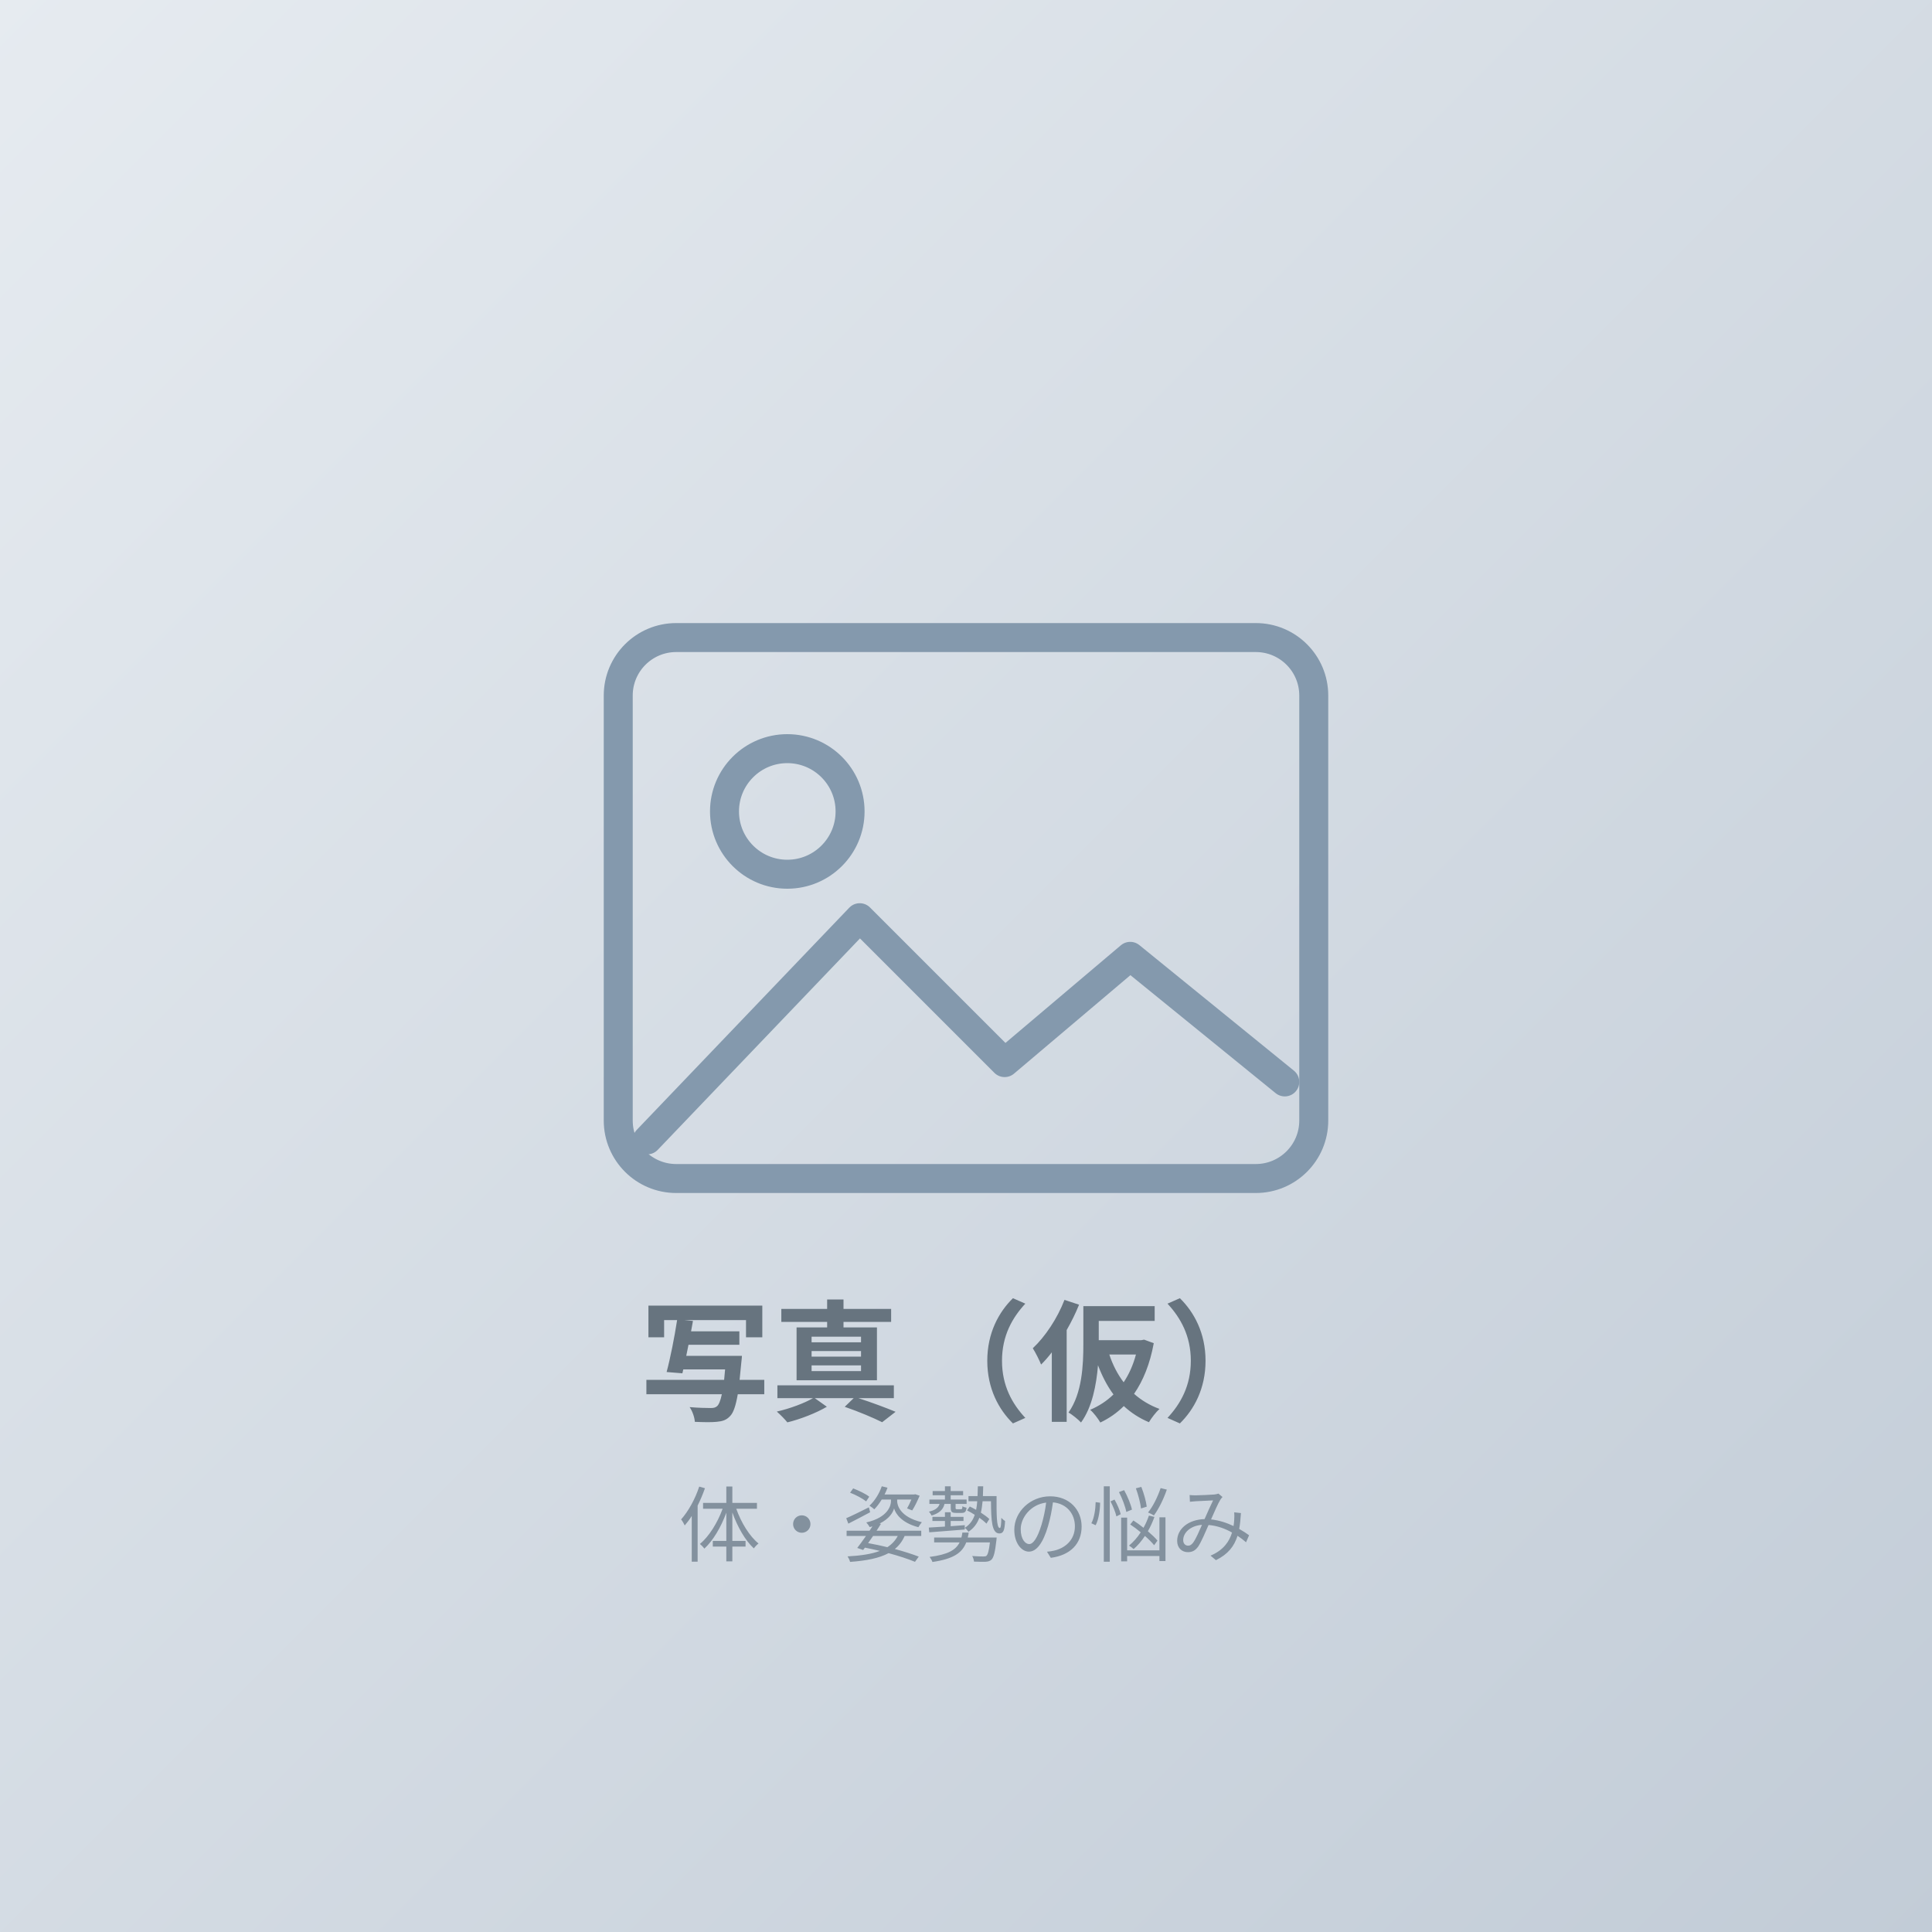
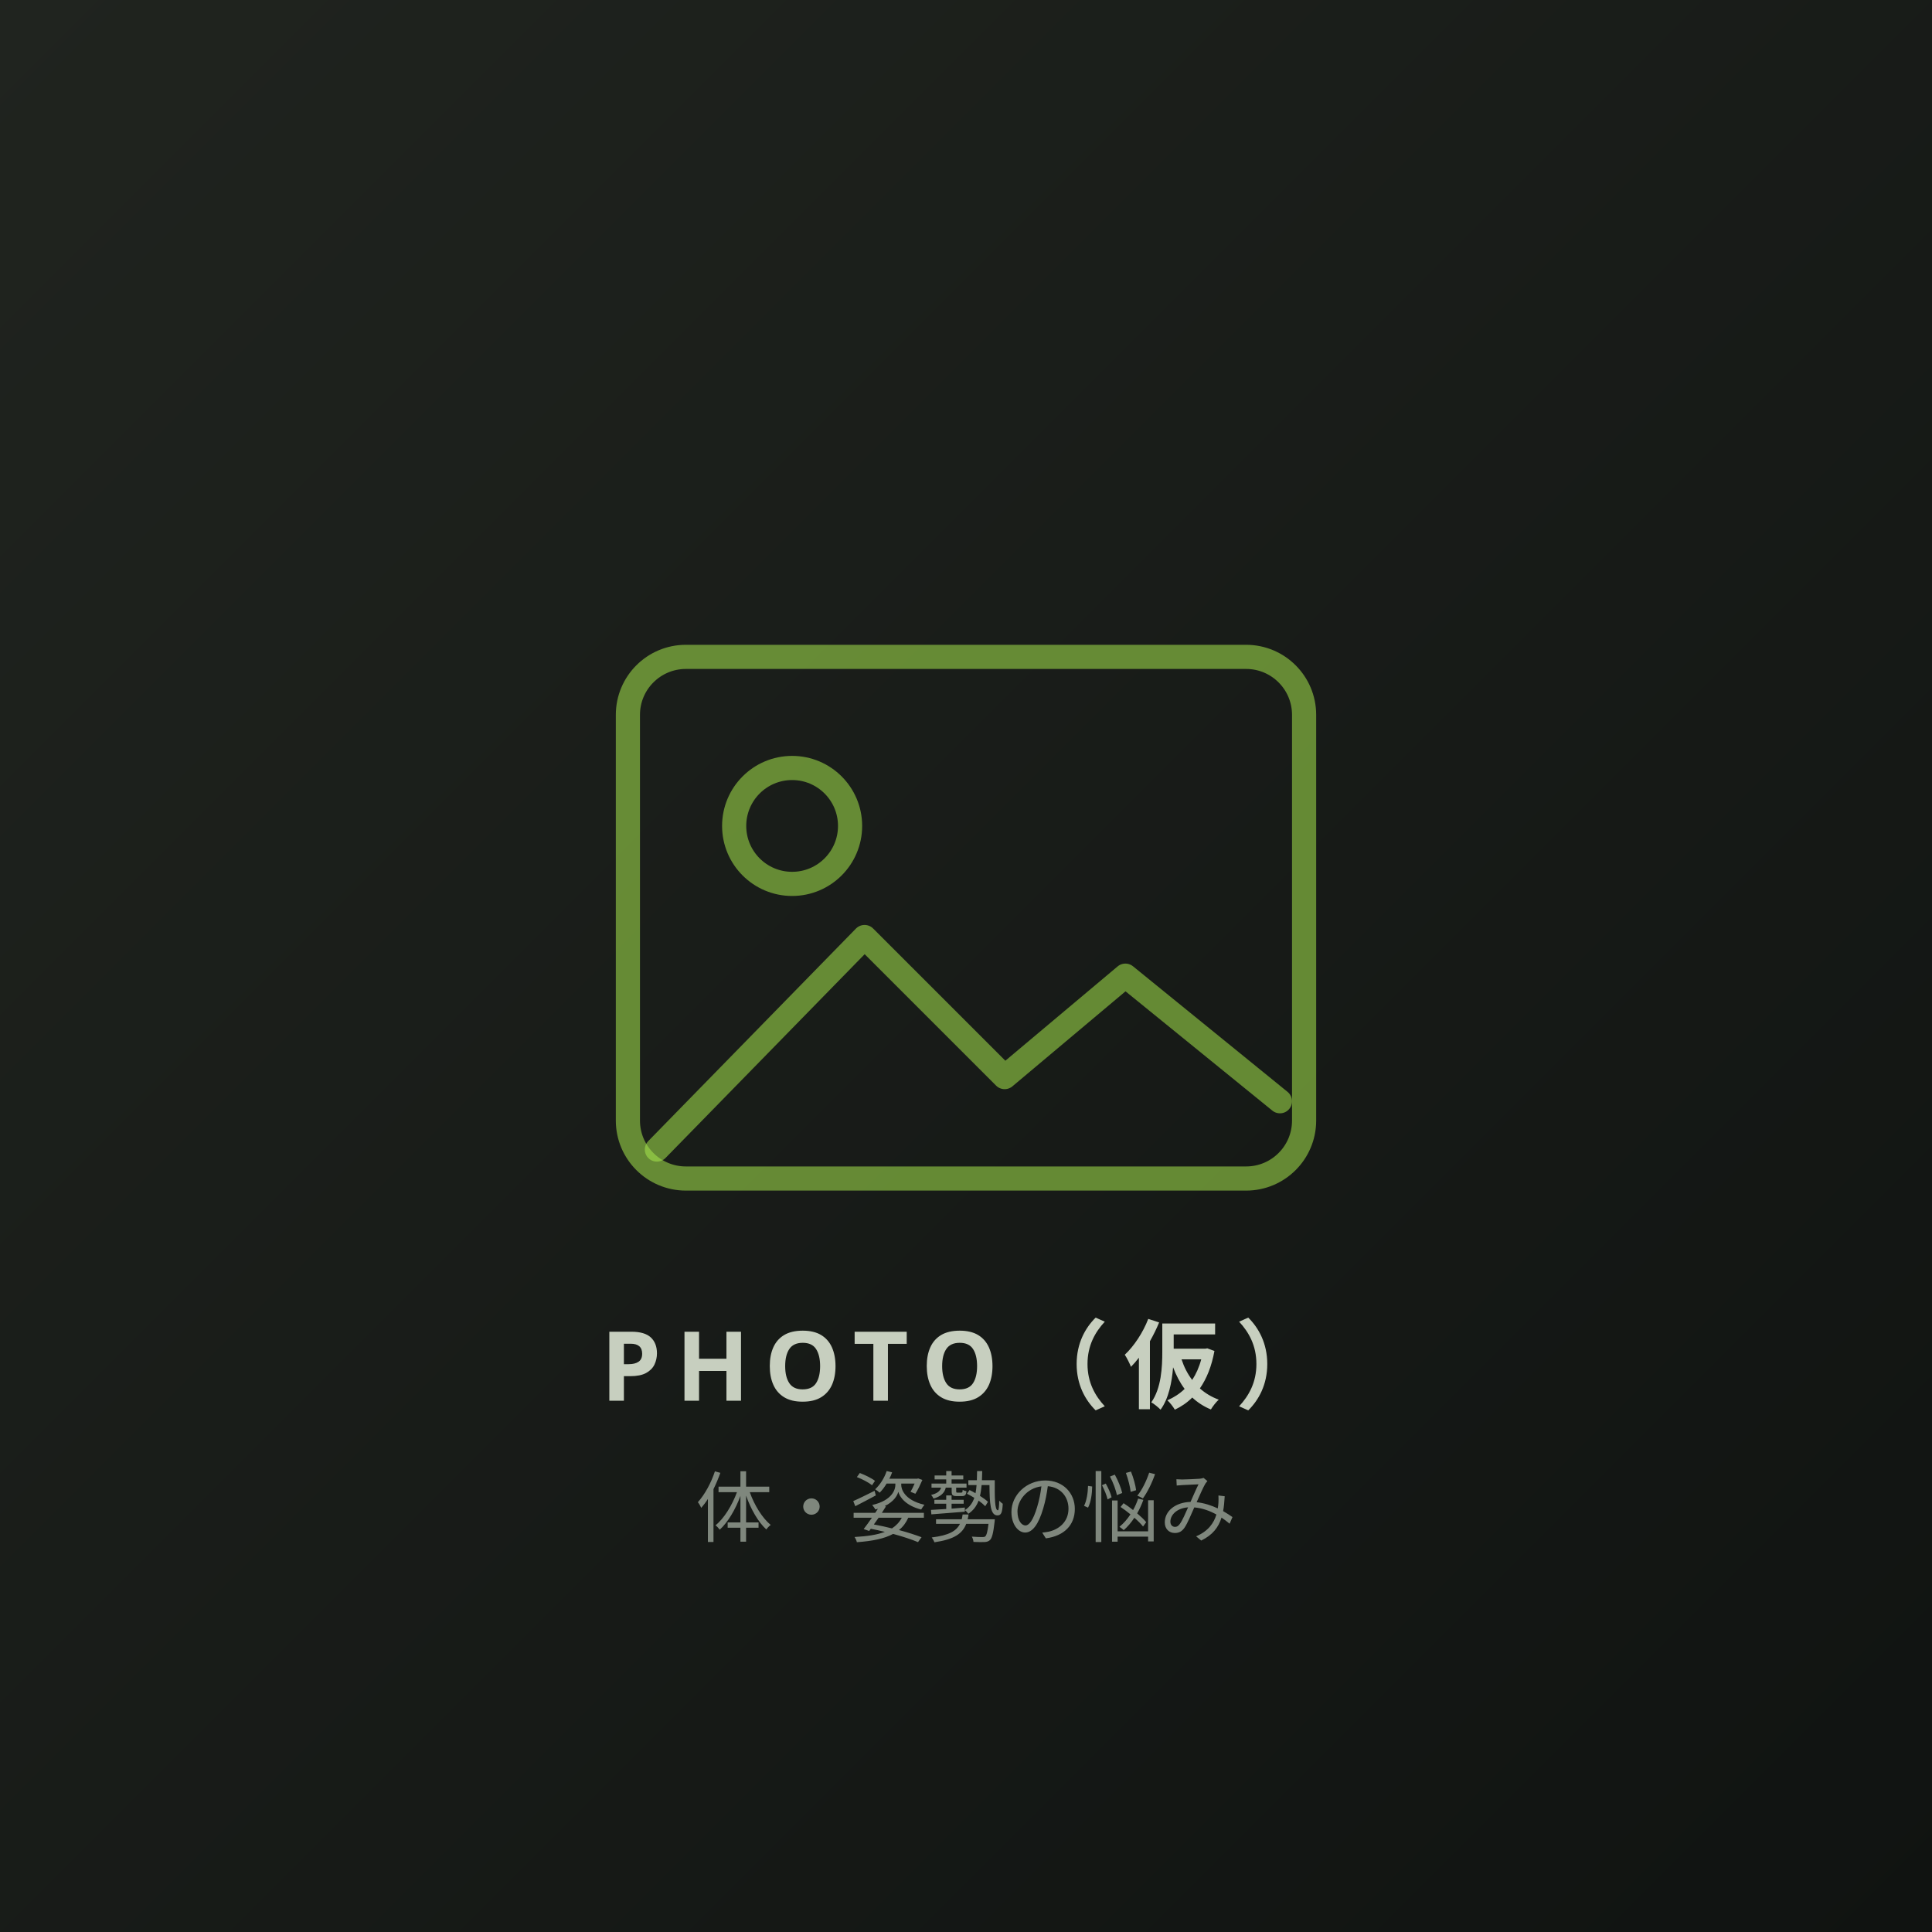
<svg xmlns="http://www.w3.org/2000/svg" viewBox="0 0 400 400" role="img" aria-label="体・姿勢の悩み（仮画像）">
  <defs>
-     <linearGradient id="gb" x1="0" y1="0" x2="1" y2="1">
-       <stop offset="0" stop-color="#e6ebf0" />
-       <stop offset="1" stop-color="#c2ccd7" />
+     <linearGradient id="db" x1="0" y1="0" x2="1" y2="1">
+       <stop offset="0" stop-color="#20241f" />
+       <stop offset="1" stop-color="#101311" />
    </linearGradient>
  </defs>
-   <rect width="400" height="400" fill="url(#gb)" />
-   <g fill="none" stroke="#8499ad" stroke-width="6" stroke-linecap="round" stroke-linejoin="round">
-     <rect x="128" y="132" width="144" height="112" rx="12" />
-     <circle cx="163" cy="168" r="13" />
-     <path d="M134 236l44-46 30 30 26-22 32 26" />
+   <rect width="400" height="400" fill="url(#db)" />
+   <g fill="none" stroke="#a6e64d" stroke-opacity="0.55" stroke-width="5" stroke-linecap="round" stroke-linejoin="round">
+     <rect x="130" y="136" width="140" height="108" rx="12" />
+     <circle cx="164" cy="171" r="12" />
+     <path d="M136 238l43-44 29 29 25-21 32 26" />
  </g>
-   <text x="200" y="292" text-anchor="middle" font-family="'Hiragino Sans',sans-serif" font-size="27" fill="#67747f" font-weight="700">写真（仮）</text>
-   <text x="200" y="322" text-anchor="middle" font-family="'Hiragino Sans',sans-serif" font-size="17" fill="#83919e">体・姿勢の悩み</text>
+   <text x="200" y="290" text-anchor="middle" font-family="'Space Grotesk','Hiragino Sans',sans-serif" font-size="20" letter-spacing="3" fill="#c7cfbf" font-weight="600">PHOTO（仮）</text>
+   <text x="200" y="318" text-anchor="middle" font-family="'Hiragino Sans',sans-serif" font-size="16" fill="#7f877d">体・姿勢の悩み</text>
</svg>
